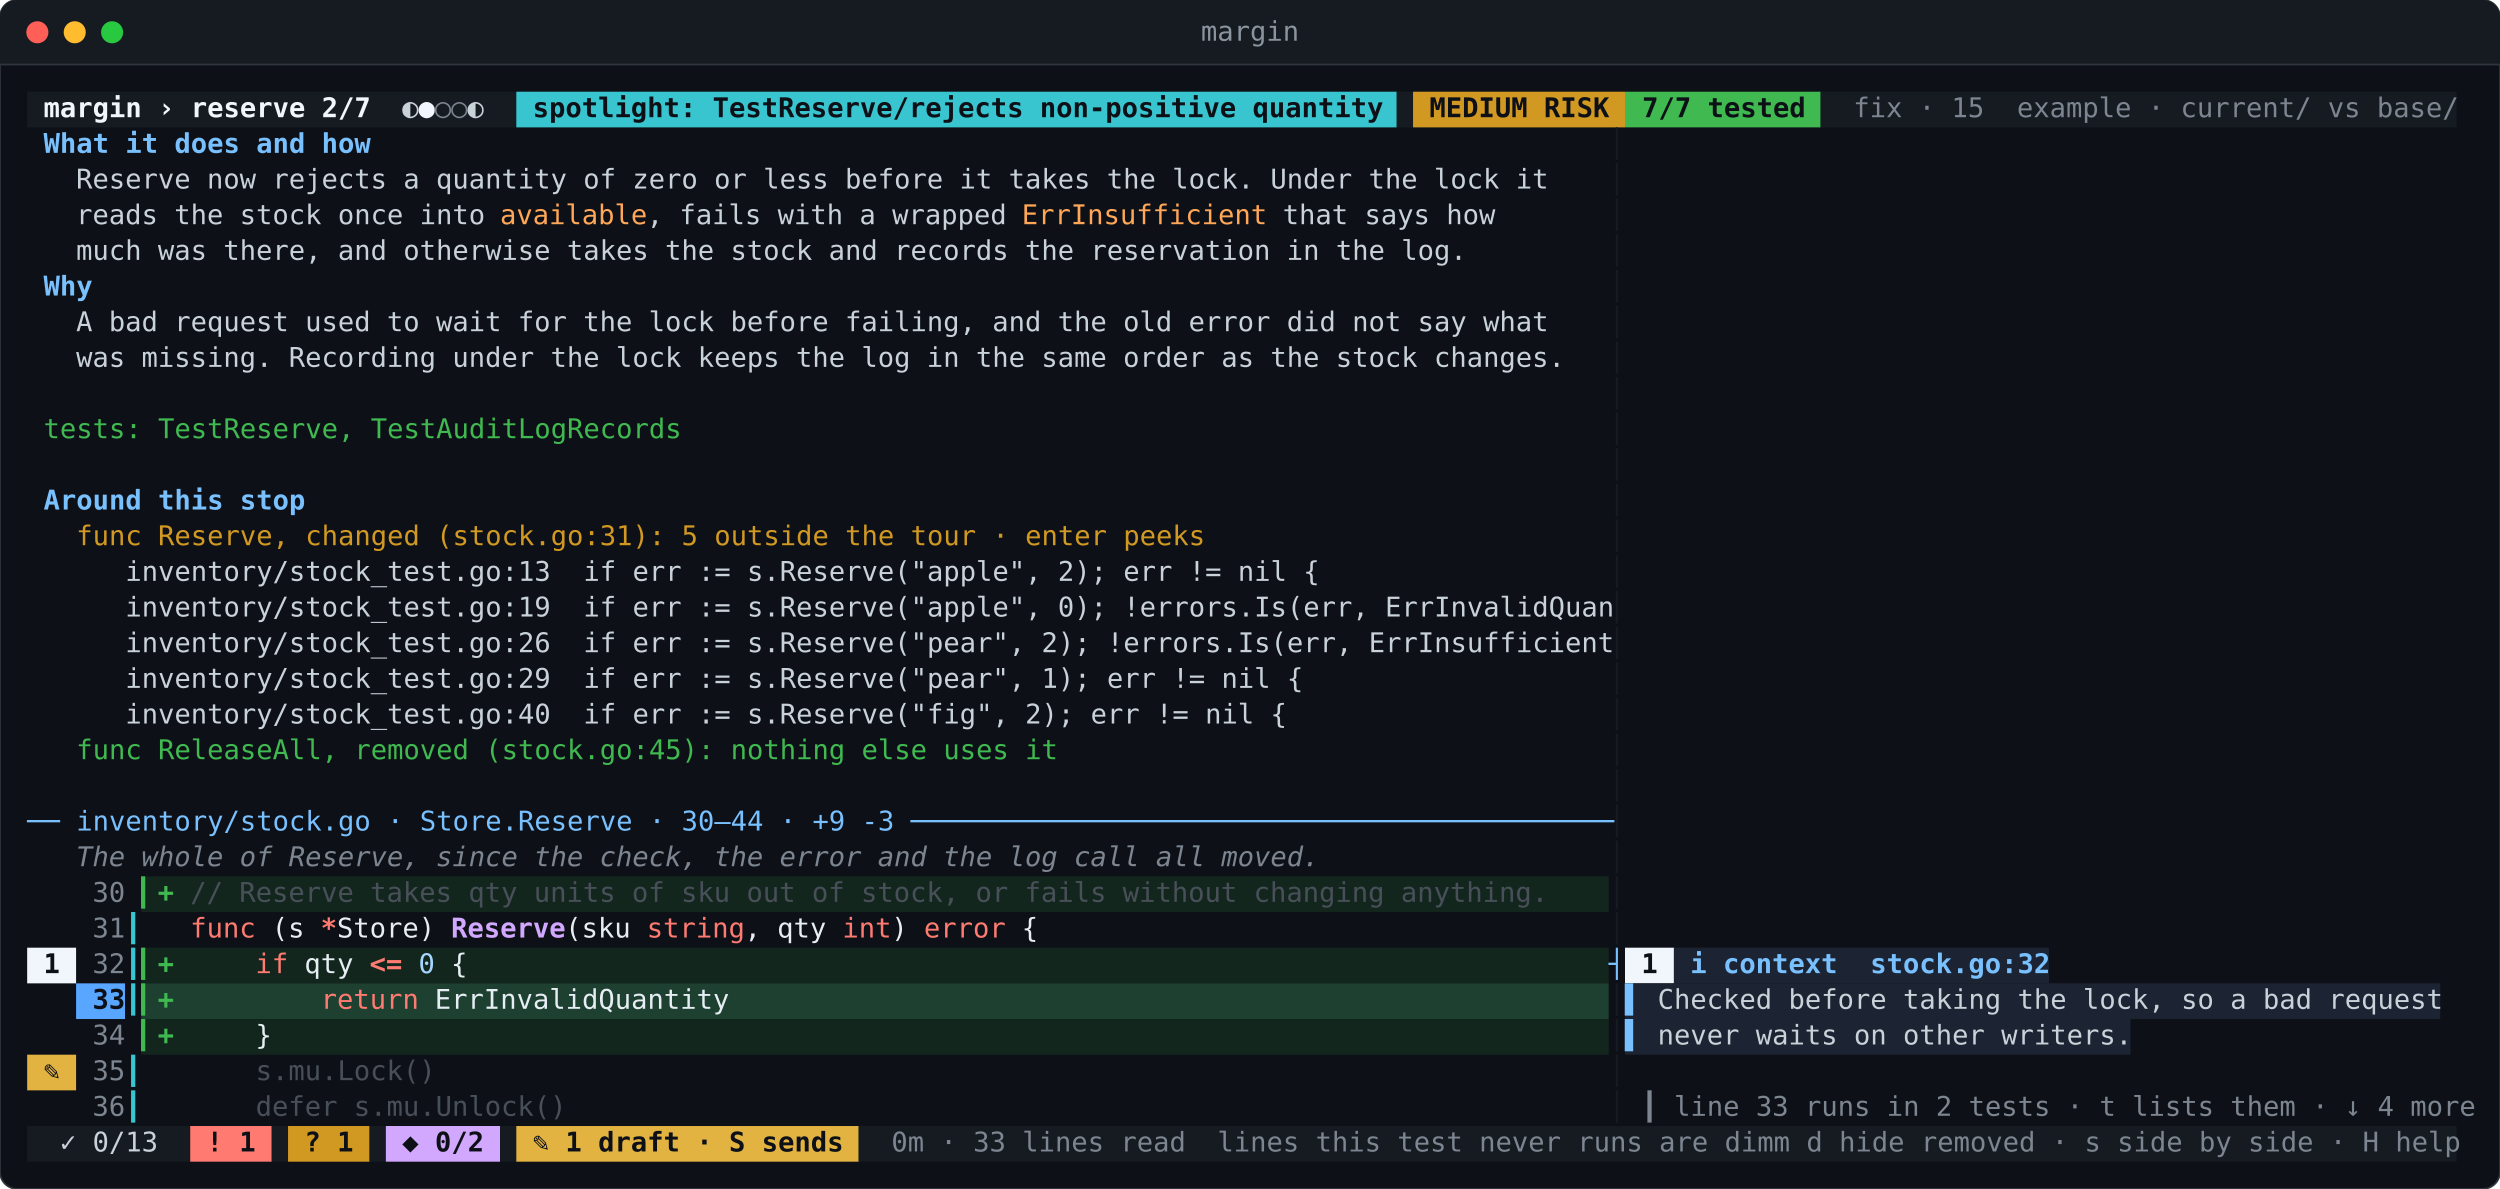
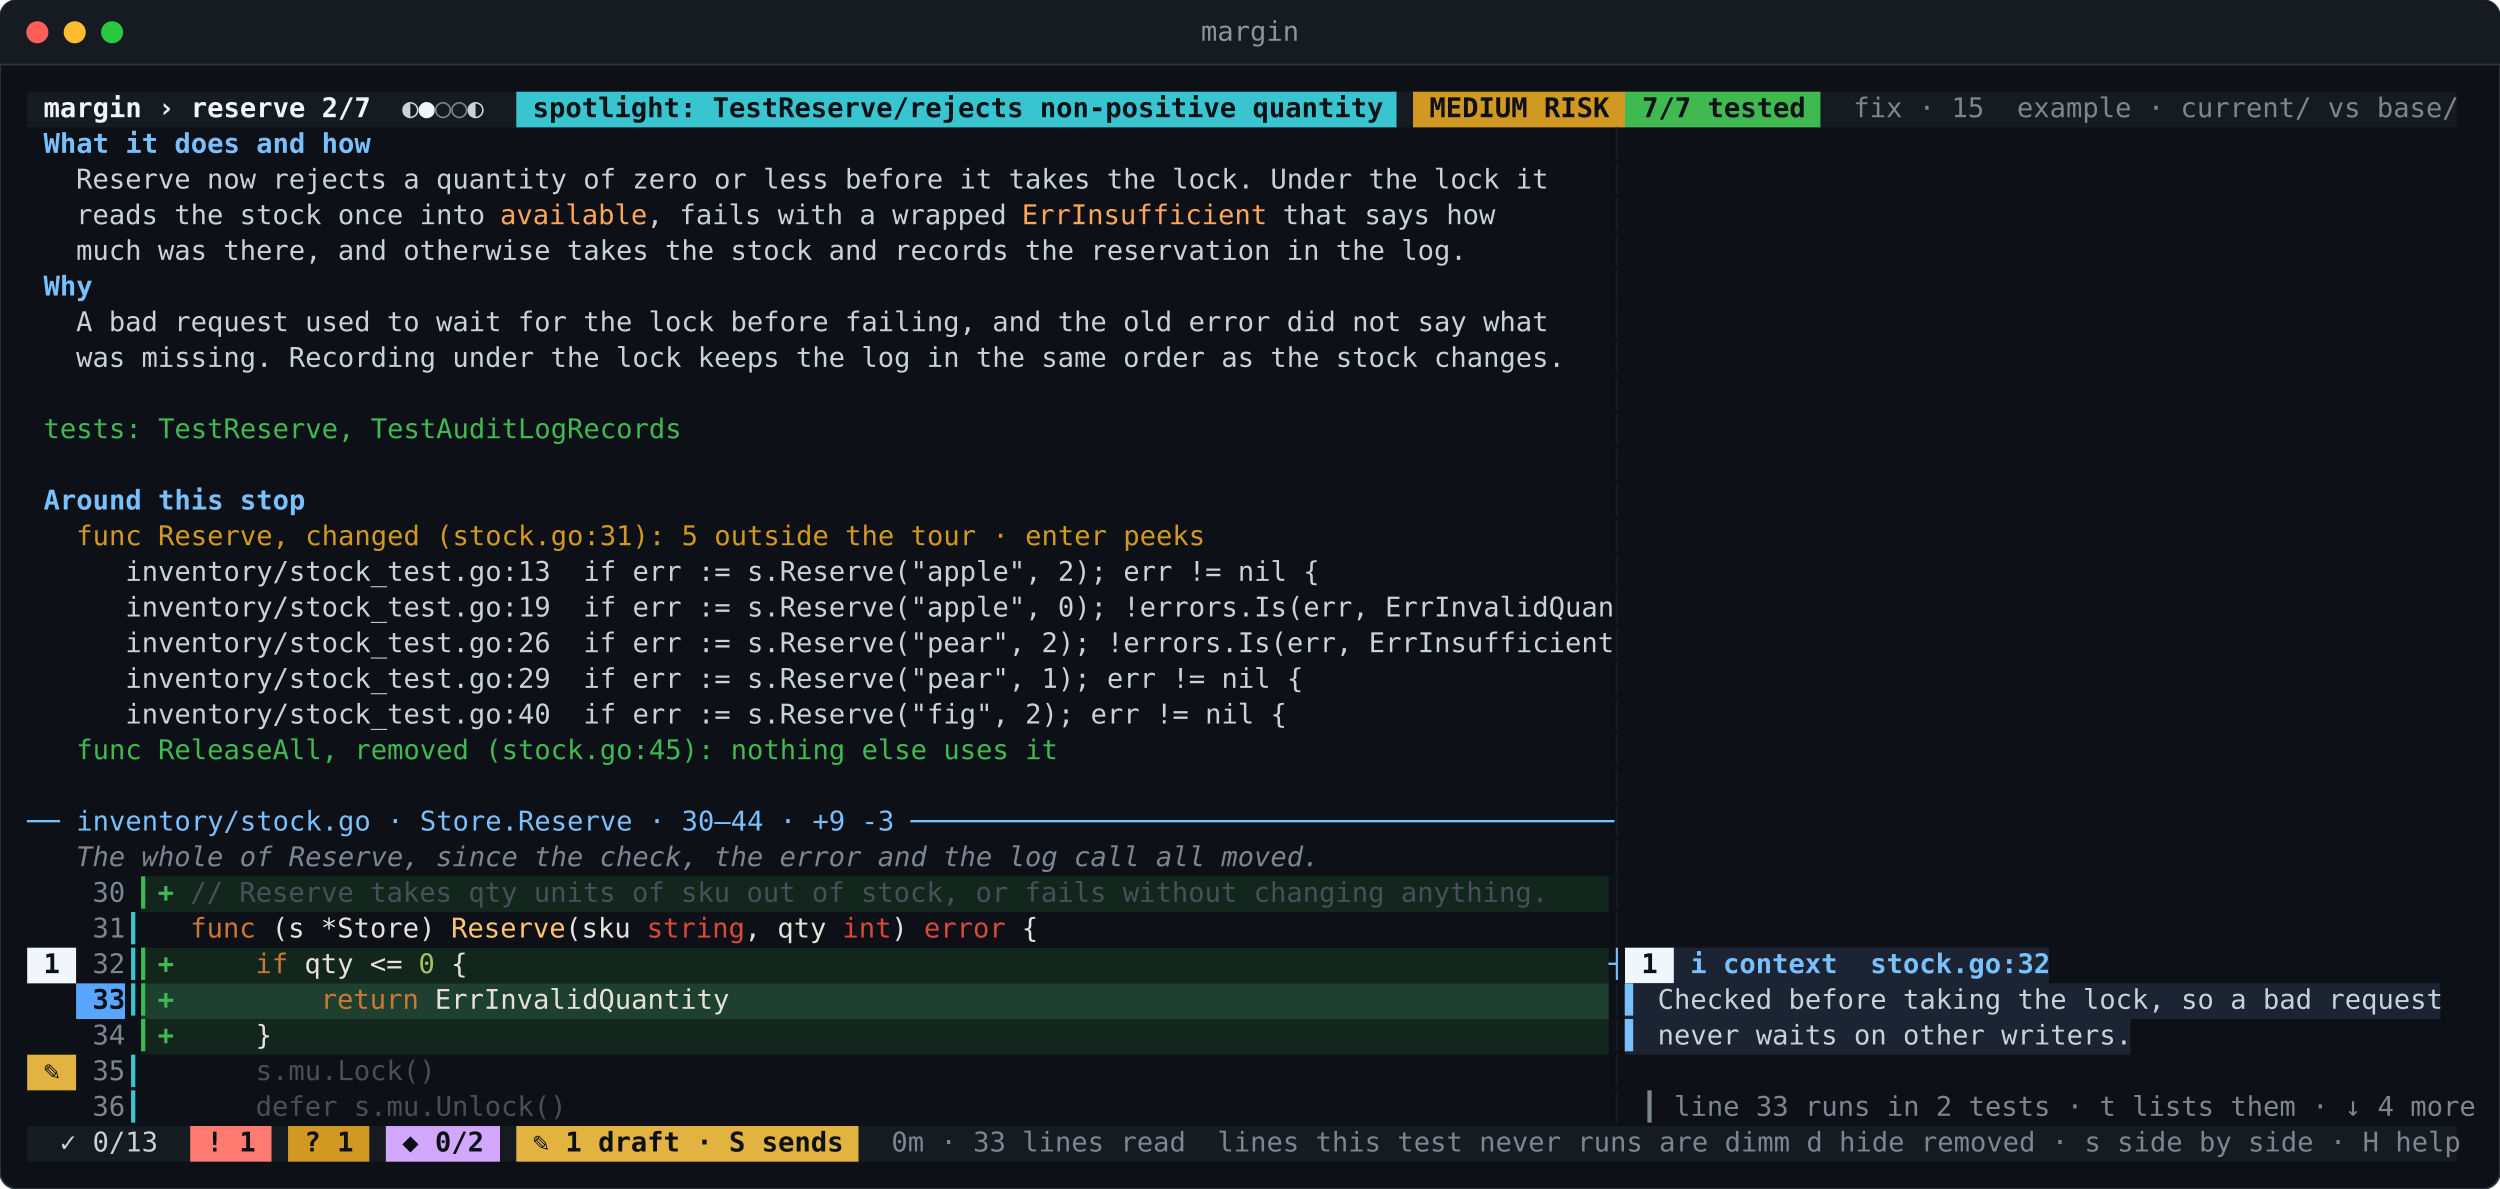
<svg xmlns="http://www.w3.org/2000/svg" xml:space="preserve" width="1472" height="700" viewBox="0 0 1472 700">
  <style>text{font-family:"JetBrains Mono","SF Mono",Menlo,Consolas,"DejaVu Sans Mono",monospace;font-size:16px;white-space:pre}</style>
  <rect width="1472" height="700" rx="10" fill="#0d1117" stroke="#30363d" />
  <rect width="1472" height="38" rx="10" fill="#161b22" />
  <rect y="28" width="1472" height="10" fill="#161b22" />
  <line x1="0" y1="38" x2="1472" y2="38" stroke="#30363d" />
  <circle cx="22" cy="19.0" r="6.5" fill="#ff5f57" />
  <circle cx="44" cy="19.0" r="6.5" fill="#febc2e" />
  <circle cx="66" cy="19.0" r="6.5" fill="#28c840" />
  <text x="736.0" y="24.0" text-anchor="middle" fill="#8b949e">margin</text>
  <rect x="16.0" y="54" width="288.0" height="21" fill="#161b22" />
  <rect x="304.0" y="54" width="518.4" height="21" fill="#38c5cf" />
  <rect x="822.4" y="54" width="9.6" height="21" fill="#161b22" />
  <rect x="832.0" y="54" width="124.8" height="21" fill="#d29922" />
  <rect x="956.8" y="54" width="115.2" height="21" fill="#3fb950" />
  <rect x="1072.0" y="54" width="374.4" height="21" fill="#161b22" />
  <text x="16.0" y="69" textLength="220.8" lengthAdjust="spacingAndGlyphs" fill="#f0f6fc" font-weight="bold"> margin › reserve 2/7  </text>
  <text x="236.8" y="69" textLength="9.6" lengthAdjust="spacingAndGlyphs" fill="#c9d1d9">◐</text>
  <text x="246.4" y="69" textLength="9.6" lengthAdjust="spacingAndGlyphs" fill="#f0f6fc">●</text>
  <text x="256.0" y="69" textLength="19.2" lengthAdjust="spacingAndGlyphs" fill="#7d8590">○○</text>
  <text x="275.2" y="69" textLength="9.6" lengthAdjust="spacingAndGlyphs" fill="#c9d1d9">◐</text>
  <text x="304.0" y="69" textLength="518.4" lengthAdjust="spacingAndGlyphs" fill="#0d1117" font-weight="bold"> spotlight: TestReserve/rejects non-positive quantity </text>
  <text x="832.0" y="69" textLength="240.0" lengthAdjust="spacingAndGlyphs" fill="#0d1117" font-weight="bold"> MEDIUM RISK  7/7 tested </text>
  <text x="1081.6" y="69" textLength="364.8" lengthAdjust="spacingAndGlyphs" fill="#7d8590"> fix · 15  example · current/ vs base/</text>
  <text x="16.0" y="90" textLength="201.6" lengthAdjust="spacingAndGlyphs" fill="#79c0ff" font-weight="bold"> What it does and how</text>
  <text x="947.2" y="90" textLength="9.6" lengthAdjust="spacingAndGlyphs" fill="#161b22">│</text>
  <text x="44.8" y="111" textLength="864.0" lengthAdjust="spacingAndGlyphs" fill="#c9d1d9">Reserve now rejects a quantity of zero or less before it takes the lock. Under the lock it</text>
  <text x="947.2" y="111" textLength="9.6" lengthAdjust="spacingAndGlyphs" fill="#161b22">│</text>
  <text x="44.8" y="132" textLength="249.6" lengthAdjust="spacingAndGlyphs" fill="#c9d1d9">reads the stock once into </text>
  <text x="294.4" y="132" textLength="86.4" lengthAdjust="spacingAndGlyphs" fill="#ffa657">available</text>
  <text x="380.8" y="132" textLength="220.8" lengthAdjust="spacingAndGlyphs" fill="#c9d1d9">, fails with a wrapped </text>
  <text x="601.6" y="132" textLength="144.0" lengthAdjust="spacingAndGlyphs" fill="#ffa657">ErrInsufficient</text>
  <text x="745.6" y="132" textLength="134.4" lengthAdjust="spacingAndGlyphs" fill="#c9d1d9"> that says how</text>
  <text x="947.2" y="132" textLength="9.6" lengthAdjust="spacingAndGlyphs" fill="#161b22">│</text>
  <text x="44.8" y="153" textLength="816.0" lengthAdjust="spacingAndGlyphs" fill="#c9d1d9">much was there, and otherwise takes the stock and records the reservation in the log.</text>
  <text x="947.2" y="153" textLength="9.6" lengthAdjust="spacingAndGlyphs" fill="#161b22">│</text>
  <text x="16.0" y="174" textLength="38.4" lengthAdjust="spacingAndGlyphs" fill="#79c0ff" font-weight="bold"> Why</text>
  <text x="947.2" y="174" textLength="9.6" lengthAdjust="spacingAndGlyphs" fill="#161b22">│</text>
  <text x="44.8" y="195" textLength="864.0" lengthAdjust="spacingAndGlyphs" fill="#c9d1d9">A bad request used to wait for the lock before failing, and the old error did not say what</text>
  <text x="947.2" y="195" textLength="9.6" lengthAdjust="spacingAndGlyphs" fill="#161b22">│</text>
  <text x="44.8" y="216" textLength="873.6" lengthAdjust="spacingAndGlyphs" fill="#c9d1d9">was missing. Recording under the lock keeps the log in the same order as the stock changes.</text>
  <text x="947.2" y="216" textLength="9.6" lengthAdjust="spacingAndGlyphs" fill="#161b22">│</text>
  <text x="947.2" y="237" textLength="9.6" lengthAdjust="spacingAndGlyphs" fill="#161b22">│</text>
  <text x="16.0" y="258" textLength="384.0" lengthAdjust="spacingAndGlyphs" fill="#3fb950"> tests: TestReserve, TestAuditLogRecords</text>
  <text x="947.2" y="258" textLength="9.6" lengthAdjust="spacingAndGlyphs" fill="#161b22">│</text>
  <text x="947.2" y="279" textLength="9.6" lengthAdjust="spacingAndGlyphs" fill="#161b22">│</text>
  <text x="16.0" y="300" textLength="163.2" lengthAdjust="spacingAndGlyphs" fill="#79c0ff" font-weight="bold"> Around this stop</text>
  <text x="947.2" y="300" textLength="9.6" lengthAdjust="spacingAndGlyphs" fill="#161b22">│</text>
  <text x="16.0" y="321" textLength="691.2" lengthAdjust="spacingAndGlyphs" fill="#d29922">   func Reserve, changed (stock.go:31): 5 outside the tour · enter peeks</text>
  <text x="947.2" y="321" textLength="9.6" lengthAdjust="spacingAndGlyphs" fill="#161b22">│</text>
  <text x="16.0" y="342" textLength="758.4" lengthAdjust="spacingAndGlyphs" fill="#c9d1d9">      inventory/stock_test.go:13  if err := s.Reserve("apple", 2); err != nil {</text>
  <text x="947.2" y="342" textLength="9.6" lengthAdjust="spacingAndGlyphs" fill="#161b22">│</text>
  <text x="16.0" y="363" textLength="931.2" lengthAdjust="spacingAndGlyphs" fill="#c9d1d9">      inventory/stock_test.go:19  if err := s.Reserve("apple", 0); !errors.Is(err, ErrInvalidQuan</text>
  <text x="947.2" y="363" textLength="9.6" lengthAdjust="spacingAndGlyphs" fill="#161b22">│</text>
  <text x="16.0" y="384" textLength="931.2" lengthAdjust="spacingAndGlyphs" fill="#c9d1d9">      inventory/stock_test.go:26  if err := s.Reserve("pear", 2); !errors.Is(err, ErrInsufficient</text>
  <text x="947.2" y="384" textLength="9.6" lengthAdjust="spacingAndGlyphs" fill="#161b22">│</text>
  <text x="16.0" y="405" textLength="748.8" lengthAdjust="spacingAndGlyphs" fill="#c9d1d9">      inventory/stock_test.go:29  if err := s.Reserve("pear", 1); err != nil {</text>
  <text x="947.2" y="405" textLength="9.6" lengthAdjust="spacingAndGlyphs" fill="#161b22">│</text>
  <text x="16.0" y="426" textLength="739.2" lengthAdjust="spacingAndGlyphs" fill="#c9d1d9">      inventory/stock_test.go:40  if err := s.Reserve("fig", 2); err != nil {</text>
  <text x="947.2" y="426" textLength="9.6" lengthAdjust="spacingAndGlyphs" fill="#161b22">│</text>
  <text x="16.0" y="447" textLength="604.8" lengthAdjust="spacingAndGlyphs" fill="#3fb950">   func ReleaseAll, removed (stock.go:45): nothing else uses it</text>
  <text x="947.2" y="447" textLength="9.6" lengthAdjust="spacingAndGlyphs" fill="#161b22">│</text>
  <text x="947.2" y="468" textLength="9.6" lengthAdjust="spacingAndGlyphs" fill="#161b22">│</text>
  <text x="16.0" y="489" textLength="931.2" lengthAdjust="spacingAndGlyphs" fill="#79c0ff">── inventory/stock.go · Store.Reserve · 30–44 · +9 -3 ───────────────────────────────────────────</text>
  <text x="947.2" y="489" textLength="9.6" lengthAdjust="spacingAndGlyphs" fill="#161b22">│</text>
  <text x="44.8" y="510" textLength="729.6" lengthAdjust="spacingAndGlyphs" fill="#7d8590" font-style="italic">The whole of Reserve, since the check, the error and the log call all moved.</text>
  <text x="947.2" y="510" textLength="9.6" lengthAdjust="spacingAndGlyphs" fill="#161b22">│</text>
  <rect x="83.2" y="516" width="864.0" height="21" fill="#12261e" />
  <text x="44.8" y="531" textLength="28.8" lengthAdjust="spacingAndGlyphs" fill="#7d8590"> 30</text>
  <text x="83.2" y="531" textLength="28.8" lengthAdjust="spacingAndGlyphs" fill="#3fb950" font-weight="bold">▎+ </text>
  <text x="112.0" y="531" textLength="796.8" lengthAdjust="spacingAndGlyphs" fill="#484f58">// Reserve takes qty units of sku out of stock, or fails without changing anything.</text>
  <text x="947.2" y="531" textLength="9.6" lengthAdjust="spacingAndGlyphs" fill="#161b22">│</text>
  <text x="44.8" y="552" textLength="28.8" lengthAdjust="spacingAndGlyphs" fill="#7d8590"> 31</text>
  <text x="73.6" y="552" textLength="9.6" lengthAdjust="spacingAndGlyphs" fill="#38c5cf">┃</text>
-   <text x="112.0" y="552" textLength="38.4" lengthAdjust="spacingAndGlyphs" fill="#ff7b71">func</text>
-   <text x="160.0" y="552" textLength="19.2" lengthAdjust="spacingAndGlyphs" fill="#e6edf3">(s</text>
-   <text x="188.8" y="552" textLength="9.6" lengthAdjust="spacingAndGlyphs" fill="#ff7b71" font-weight="bold">*</text>
-   <text x="198.4" y="552" textLength="57.6" lengthAdjust="spacingAndGlyphs" fill="#e6edf3">Store)</text>
-   <text x="265.6" y="552" textLength="67.2" lengthAdjust="spacingAndGlyphs" fill="#d2a8ff" font-weight="bold">Reserve</text>
-   <text x="332.8" y="552" textLength="38.4" lengthAdjust="spacingAndGlyphs" fill="#e6edf3">(sku</text>
-   <text x="380.8" y="552" textLength="57.6" lengthAdjust="spacingAndGlyphs" fill="#ff7b71">string</text>
-   <text x="438.4" y="552" textLength="9.6" lengthAdjust="spacingAndGlyphs" fill="#e6edf3">,</text>
-   <text x="457.6" y="552" textLength="28.8" lengthAdjust="spacingAndGlyphs" fill="#e6edf3">qty</text>
-   <text x="496.0" y="552" textLength="28.8" lengthAdjust="spacingAndGlyphs" fill="#ff7b71">int</text>
-   <text x="524.8" y="552" textLength="9.6" lengthAdjust="spacingAndGlyphs" fill="#e6edf3">)</text>
-   <text x="544.0" y="552" textLength="48.0" lengthAdjust="spacingAndGlyphs" fill="#ff7b71">error</text>
-   <text x="601.6" y="552" textLength="9.6" lengthAdjust="spacingAndGlyphs" fill="#e6edf3">{</text>
+   <text x="112.0" y="552" textLength="38.4" lengthAdjust="spacingAndGlyphs" fill="#cc7833">func</text>
+   <text x="150.4" y="552" textLength="115.2" lengthAdjust="spacingAndGlyphs" fill="#e6e1dc"> (s *Store) </text>
+   <text x="265.6" y="552" textLength="67.2" lengthAdjust="spacingAndGlyphs" fill="#ffc66d">Reserve</text>
+   <text x="332.8" y="552" textLength="48.0" lengthAdjust="spacingAndGlyphs" fill="#e6e1dc">(sku </text>
+   <text x="380.8" y="552" textLength="57.6" lengthAdjust="spacingAndGlyphs" fill="#da4938">string</text>
+   <text x="438.4" y="552" textLength="57.6" lengthAdjust="spacingAndGlyphs" fill="#e6e1dc">, qty </text>
+   <text x="496.0" y="552" textLength="28.8" lengthAdjust="spacingAndGlyphs" fill="#da4938">int</text>
+   <text x="524.8" y="552" textLength="19.2" lengthAdjust="spacingAndGlyphs" fill="#e6e1dc">) </text>
+   <text x="544.0" y="552" textLength="48.0" lengthAdjust="spacingAndGlyphs" fill="#da4938">error</text>
+   <text x="592.0" y="552" textLength="19.2" lengthAdjust="spacingAndGlyphs" fill="#e6e1dc"> {</text>
  <text x="947.2" y="552" textLength="9.6" lengthAdjust="spacingAndGlyphs" fill="#161b22">│</text>
  <rect x="16.0" y="558" width="28.8" height="21" fill="#f0f6fc" />
  <rect x="83.2" y="558" width="864.0" height="21" fill="#12261e" />
  <rect x="956.8" y="558" width="28.8" height="21" fill="#f0f6fc" />
  <rect x="985.6" y="558" width="220.8" height="21" fill="#1c2433" />
  <text x="16.0" y="573" textLength="28.8" lengthAdjust="spacingAndGlyphs" fill="#0d1117" font-weight="bold"> 1 </text>
  <text x="44.8" y="573" textLength="28.8" lengthAdjust="spacingAndGlyphs" fill="#7d8590"> 32</text>
  <text x="73.6" y="573" textLength="9.6" lengthAdjust="spacingAndGlyphs" fill="#38c5cf">┃</text>
  <text x="83.2" y="573" textLength="28.8" lengthAdjust="spacingAndGlyphs" fill="#3fb950" font-weight="bold">▎+ </text>
-   <text x="150.4" y="573" textLength="19.2" lengthAdjust="spacingAndGlyphs" fill="#ff7b71">if</text>
-   <text x="179.2" y="573" textLength="28.8" lengthAdjust="spacingAndGlyphs" fill="#e6edf3">qty</text>
-   <text x="217.6" y="573" textLength="19.2" lengthAdjust="spacingAndGlyphs" fill="#ff7b71" font-weight="bold">&lt;=</text>
-   <text x="246.4" y="573" textLength="9.6" lengthAdjust="spacingAndGlyphs" fill="#a5d6ff">0</text>
-   <text x="265.6" y="573" textLength="9.6" lengthAdjust="spacingAndGlyphs" fill="#e6edf3">{</text>
+   <text x="150.4" y="573" textLength="19.2" lengthAdjust="spacingAndGlyphs" fill="#cc7833">if</text>
+   <text x="169.6" y="573" textLength="76.8" lengthAdjust="spacingAndGlyphs" fill="#e6e1dc"> qty &lt;= </text>
+   <text x="246.4" y="573" textLength="9.6" lengthAdjust="spacingAndGlyphs" fill="#a5c261">0</text>
+   <text x="256.0" y="573" textLength="19.2" lengthAdjust="spacingAndGlyphs" fill="#e6e1dc"> {</text>
  <text x="947.2" y="573" textLength="9.6" lengthAdjust="spacingAndGlyphs" fill="#79c0ff">┤</text>
  <text x="956.8" y="573" textLength="28.8" lengthAdjust="spacingAndGlyphs" fill="#0d1117" font-weight="bold"> 1 </text>
  <text x="985.6" y="573" textLength="220.8" lengthAdjust="spacingAndGlyphs" fill="#79c0ff" font-weight="bold"> i context  stock.go:32</text>
  <rect x="44.8" y="579" width="28.8" height="21" fill="#58a6ff" />
  <rect x="83.2" y="579" width="864.0" height="21" fill="#1d4030" />
  <rect x="956.8" y="579" width="480.0" height="21" fill="#1c2433" />
  <text x="44.8" y="594" textLength="28.8" lengthAdjust="spacingAndGlyphs" fill="#0d1117" font-weight="bold"> 33</text>
  <text x="73.6" y="594" textLength="9.6" lengthAdjust="spacingAndGlyphs" fill="#38c5cf">┃</text>
  <text x="83.2" y="594" textLength="28.8" lengthAdjust="spacingAndGlyphs" fill="#3fb950" font-weight="bold">▎+ </text>
-   <text x="188.8" y="594" textLength="57.6" lengthAdjust="spacingAndGlyphs" fill="#ff7b71">return</text>
-   <text x="256.0" y="594" textLength="172.8" lengthAdjust="spacingAndGlyphs" fill="#e6edf3">ErrInvalidQuantity</text>
+   <text x="188.8" y="594" textLength="57.6" lengthAdjust="spacingAndGlyphs" fill="#cc7833">return</text>
+   <text x="246.4" y="594" textLength="182.4" lengthAdjust="spacingAndGlyphs" fill="#e6e1dc"> ErrInvalidQuantity</text>
  <text x="947.2" y="594" textLength="9.6" lengthAdjust="spacingAndGlyphs" fill="#161b22">│</text>
  <text x="956.8" y="594" textLength="19.2" lengthAdjust="spacingAndGlyphs" fill="#79c0ff">▌ </text>
  <text x="976.0" y="594" textLength="460.8" lengthAdjust="spacingAndGlyphs" fill="#c9d1d9">Checked before taking the lock, so a bad request</text>
  <rect x="83.2" y="600" width="864.0" height="21" fill="#12261e" />
  <rect x="956.8" y="600" width="297.6" height="21" fill="#1c2433" />
  <text x="44.8" y="615" textLength="28.8" lengthAdjust="spacingAndGlyphs" fill="#7d8590"> 34</text>
  <text x="83.2" y="615" textLength="28.8" lengthAdjust="spacingAndGlyphs" fill="#3fb950" font-weight="bold">▎+ </text>
-   <text x="150.4" y="615" textLength="9.6" lengthAdjust="spacingAndGlyphs" fill="#e6edf3">}</text>
+   <text x="112.0" y="615" textLength="48.0" lengthAdjust="spacingAndGlyphs" fill="#e6e1dc">    }</text>
  <text x="947.2" y="615" textLength="9.6" lengthAdjust="spacingAndGlyphs" fill="#161b22">│</text>
  <text x="956.8" y="615" textLength="19.2" lengthAdjust="spacingAndGlyphs" fill="#79c0ff">▌ </text>
  <text x="976.0" y="615" textLength="278.4" lengthAdjust="spacingAndGlyphs" fill="#c9d1d9">never waits on other writers.</text>
  <rect x="16.0" y="621" width="28.8" height="21" fill="#e3b341" />
  <text x="16.0" y="636" textLength="28.8" lengthAdjust="spacingAndGlyphs" fill="#0d1117" font-weight="bold"> ✎ </text>
  <text x="44.8" y="636" textLength="28.8" lengthAdjust="spacingAndGlyphs" fill="#7d8590"> 35</text>
  <text x="73.6" y="636" textLength="9.6" lengthAdjust="spacingAndGlyphs" fill="#38c5cf">┃</text>
  <text x="112.0" y="636" textLength="144.0" lengthAdjust="spacingAndGlyphs" fill="#484f58">    s.mu.Lock()</text>
  <text x="947.2" y="636" textLength="9.6" lengthAdjust="spacingAndGlyphs" fill="#161b22">│</text>
  <text x="44.8" y="657" textLength="28.8" lengthAdjust="spacingAndGlyphs" fill="#7d8590"> 36</text>
  <text x="73.6" y="657" textLength="9.6" lengthAdjust="spacingAndGlyphs" fill="#38c5cf">┃</text>
  <text x="112.0" y="657" textLength="220.8" lengthAdjust="spacingAndGlyphs" fill="#484f58">    defer s.mu.Unlock()</text>
  <text x="947.2" y="657" textLength="9.6" lengthAdjust="spacingAndGlyphs" fill="#161b22">│</text>
  <text x="956.8" y="657" textLength="499.2" lengthAdjust="spacingAndGlyphs" fill="#7d8590"> ┃ line 33 runs in 2 tests · t lists them · ↓ 4 more</text>
  <rect x="16.0" y="663" width="96.0" height="21" fill="#161b22" />
  <rect x="112.0" y="663" width="48.0" height="21" fill="#ff7b71" />
  <rect x="160.0" y="663" width="9.6" height="21" fill="#161b22" />
  <rect x="169.6" y="663" width="48.0" height="21" fill="#d29922" />
  <rect x="217.6" y="663" width="9.6" height="21" fill="#161b22" />
  <rect x="227.2" y="663" width="67.2" height="21" fill="#d2a8ff" />
  <rect x="294.4" y="663" width="9.6" height="21" fill="#161b22" />
  <rect x="304.0" y="663" width="201.6" height="21" fill="#e3b341" />
  <rect x="505.6" y="663" width="940.8" height="21" fill="#161b22" />
  <text x="25.6" y="678" textLength="76.8" lengthAdjust="spacingAndGlyphs" fill="#c9d1d9"> ✓ 0/13 </text>
  <text x="112.0" y="678" textLength="48.0" lengthAdjust="spacingAndGlyphs" fill="#0d1117" font-weight="bold"> ! 1 </text>
  <text x="169.6" y="678" textLength="48.0" lengthAdjust="spacingAndGlyphs" fill="#0d1117" font-weight="bold"> ? 1 </text>
  <text x="227.2" y="678" textLength="67.2" lengthAdjust="spacingAndGlyphs" fill="#0d1117" font-weight="bold"> ◆ 0/2 </text>
  <text x="304.0" y="678" textLength="201.6" lengthAdjust="spacingAndGlyphs" fill="#0d1117" font-weight="bold"> ✎ 1 draft · S sends </text>
  <text x="515.2" y="678" textLength="192.0" lengthAdjust="spacingAndGlyphs" fill="#7d8590"> 0m · 33 lines read </text>
  <text x="716.8" y="678" textLength="729.6" lengthAdjust="spacingAndGlyphs" fill="#7d8590">lines this test never runs are dimm d hide removed · s side by side · H help</text>
</svg>
